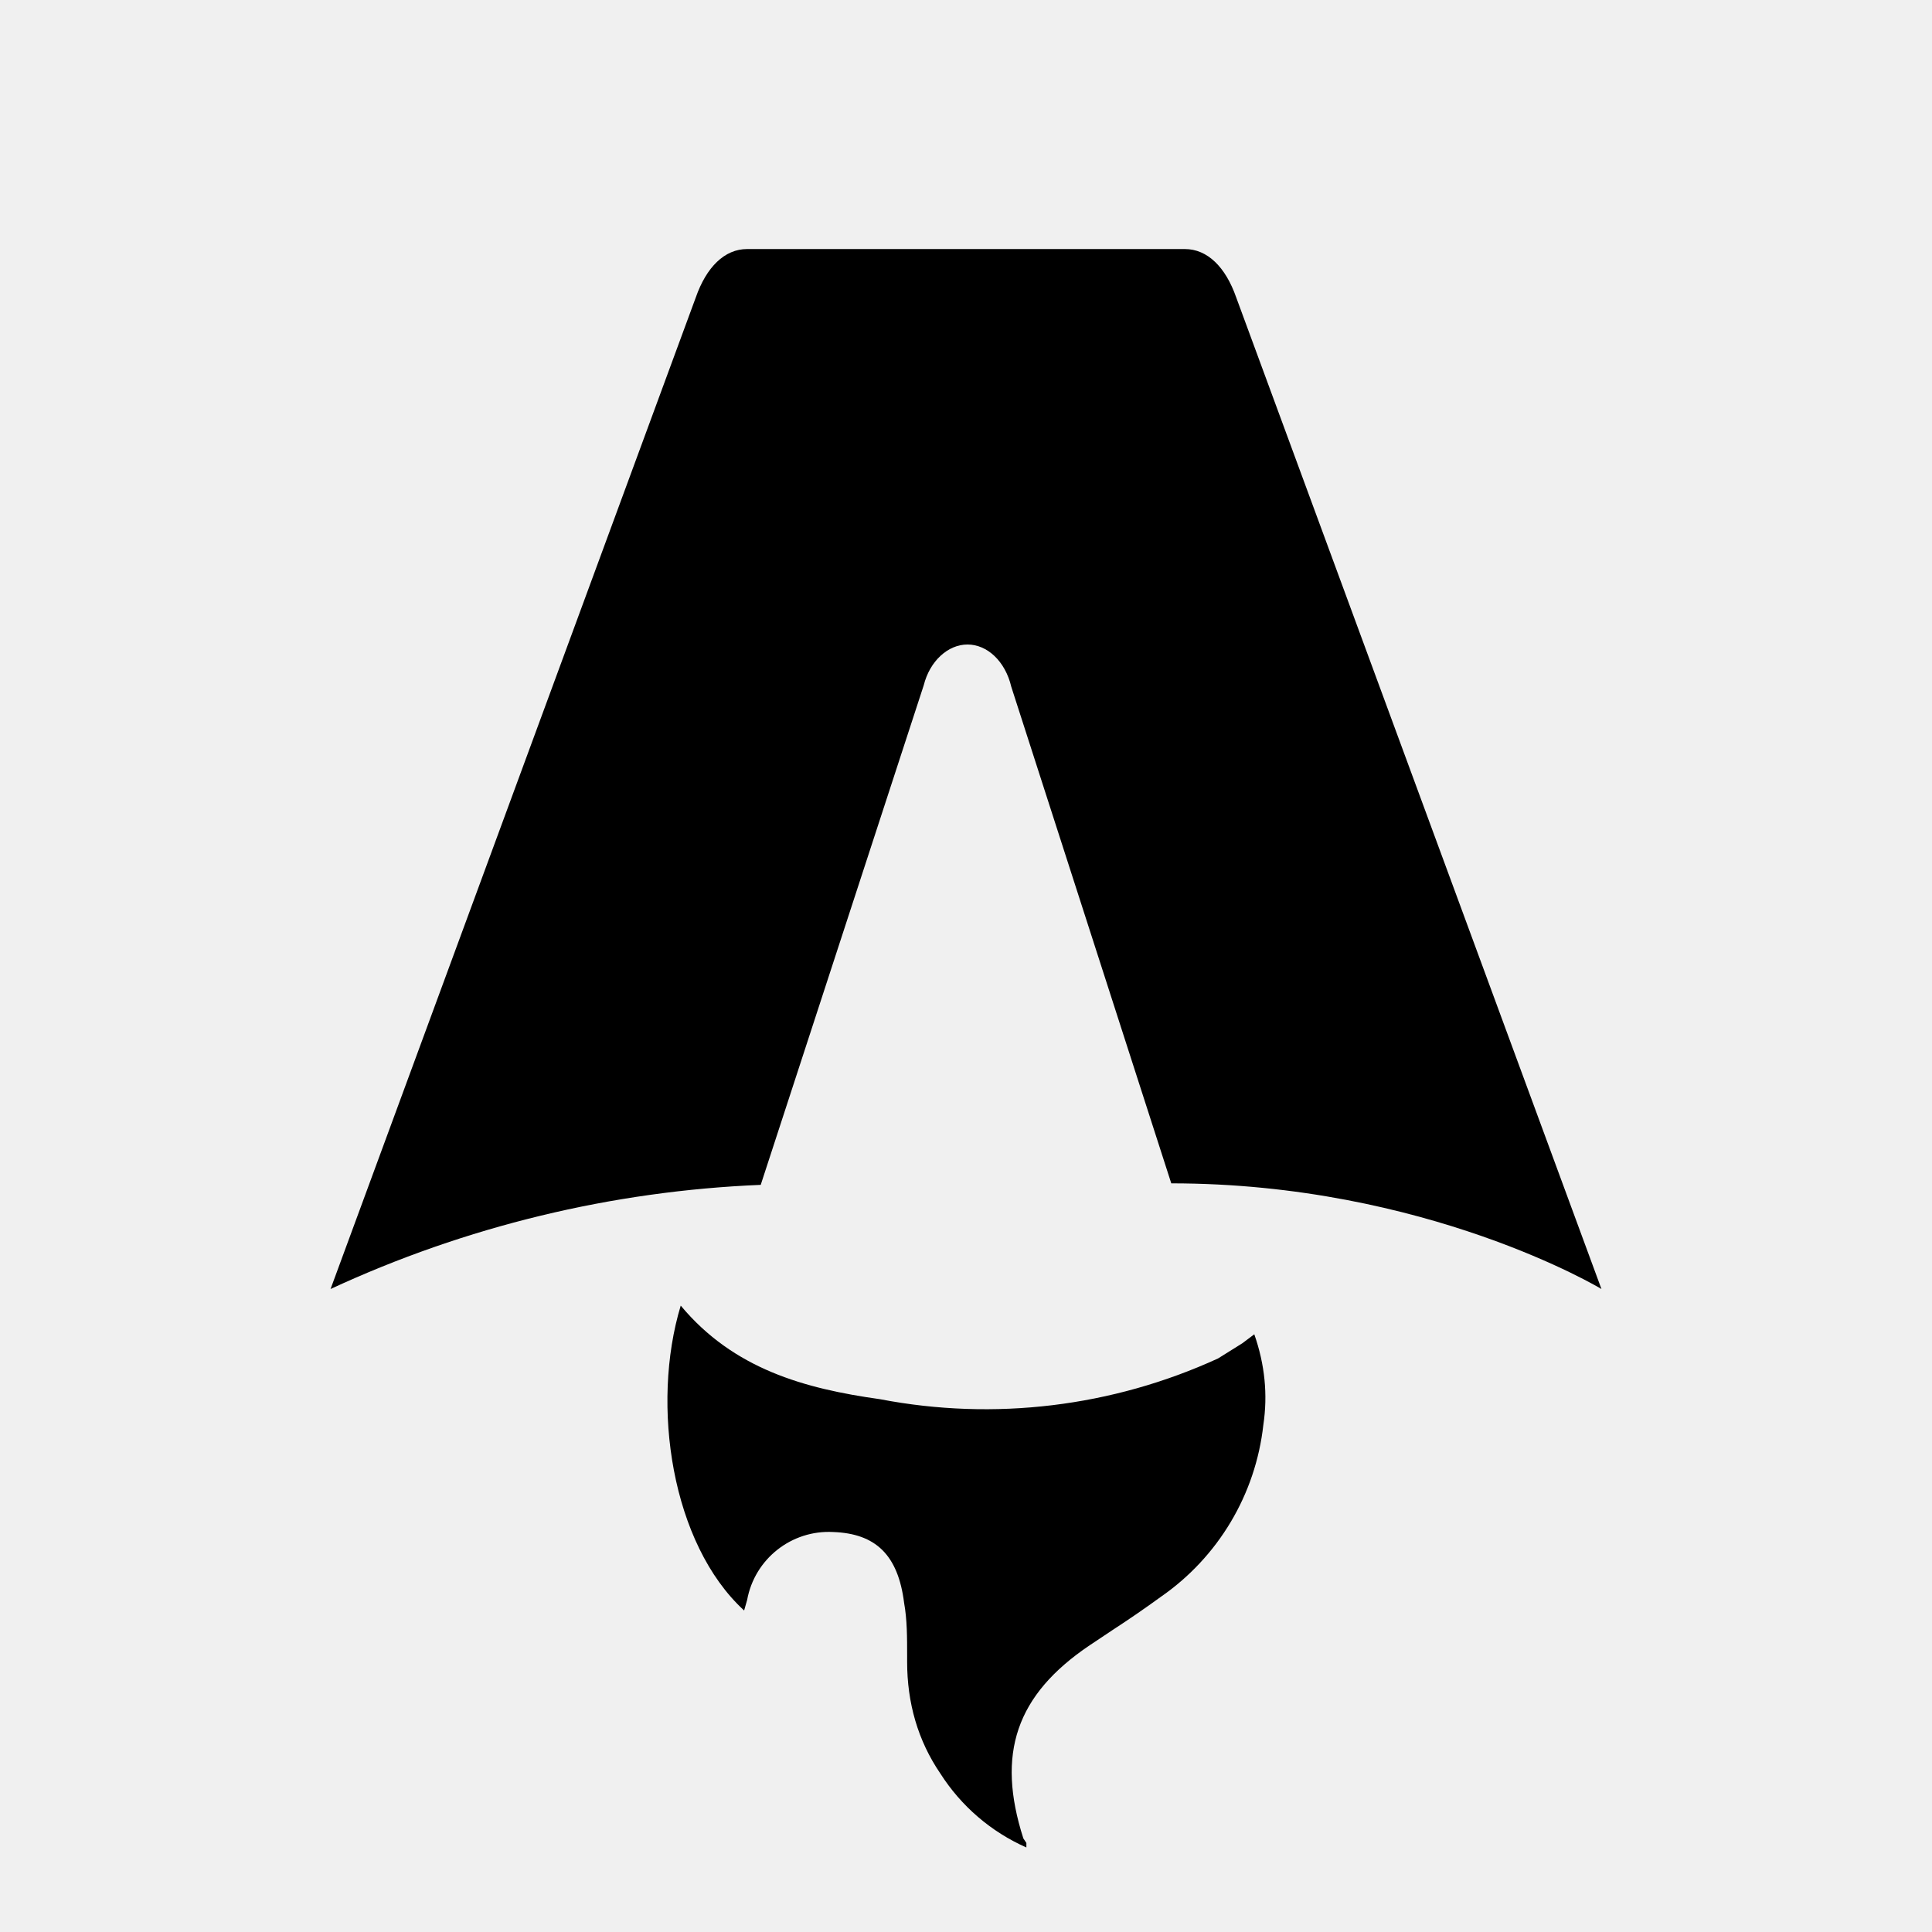
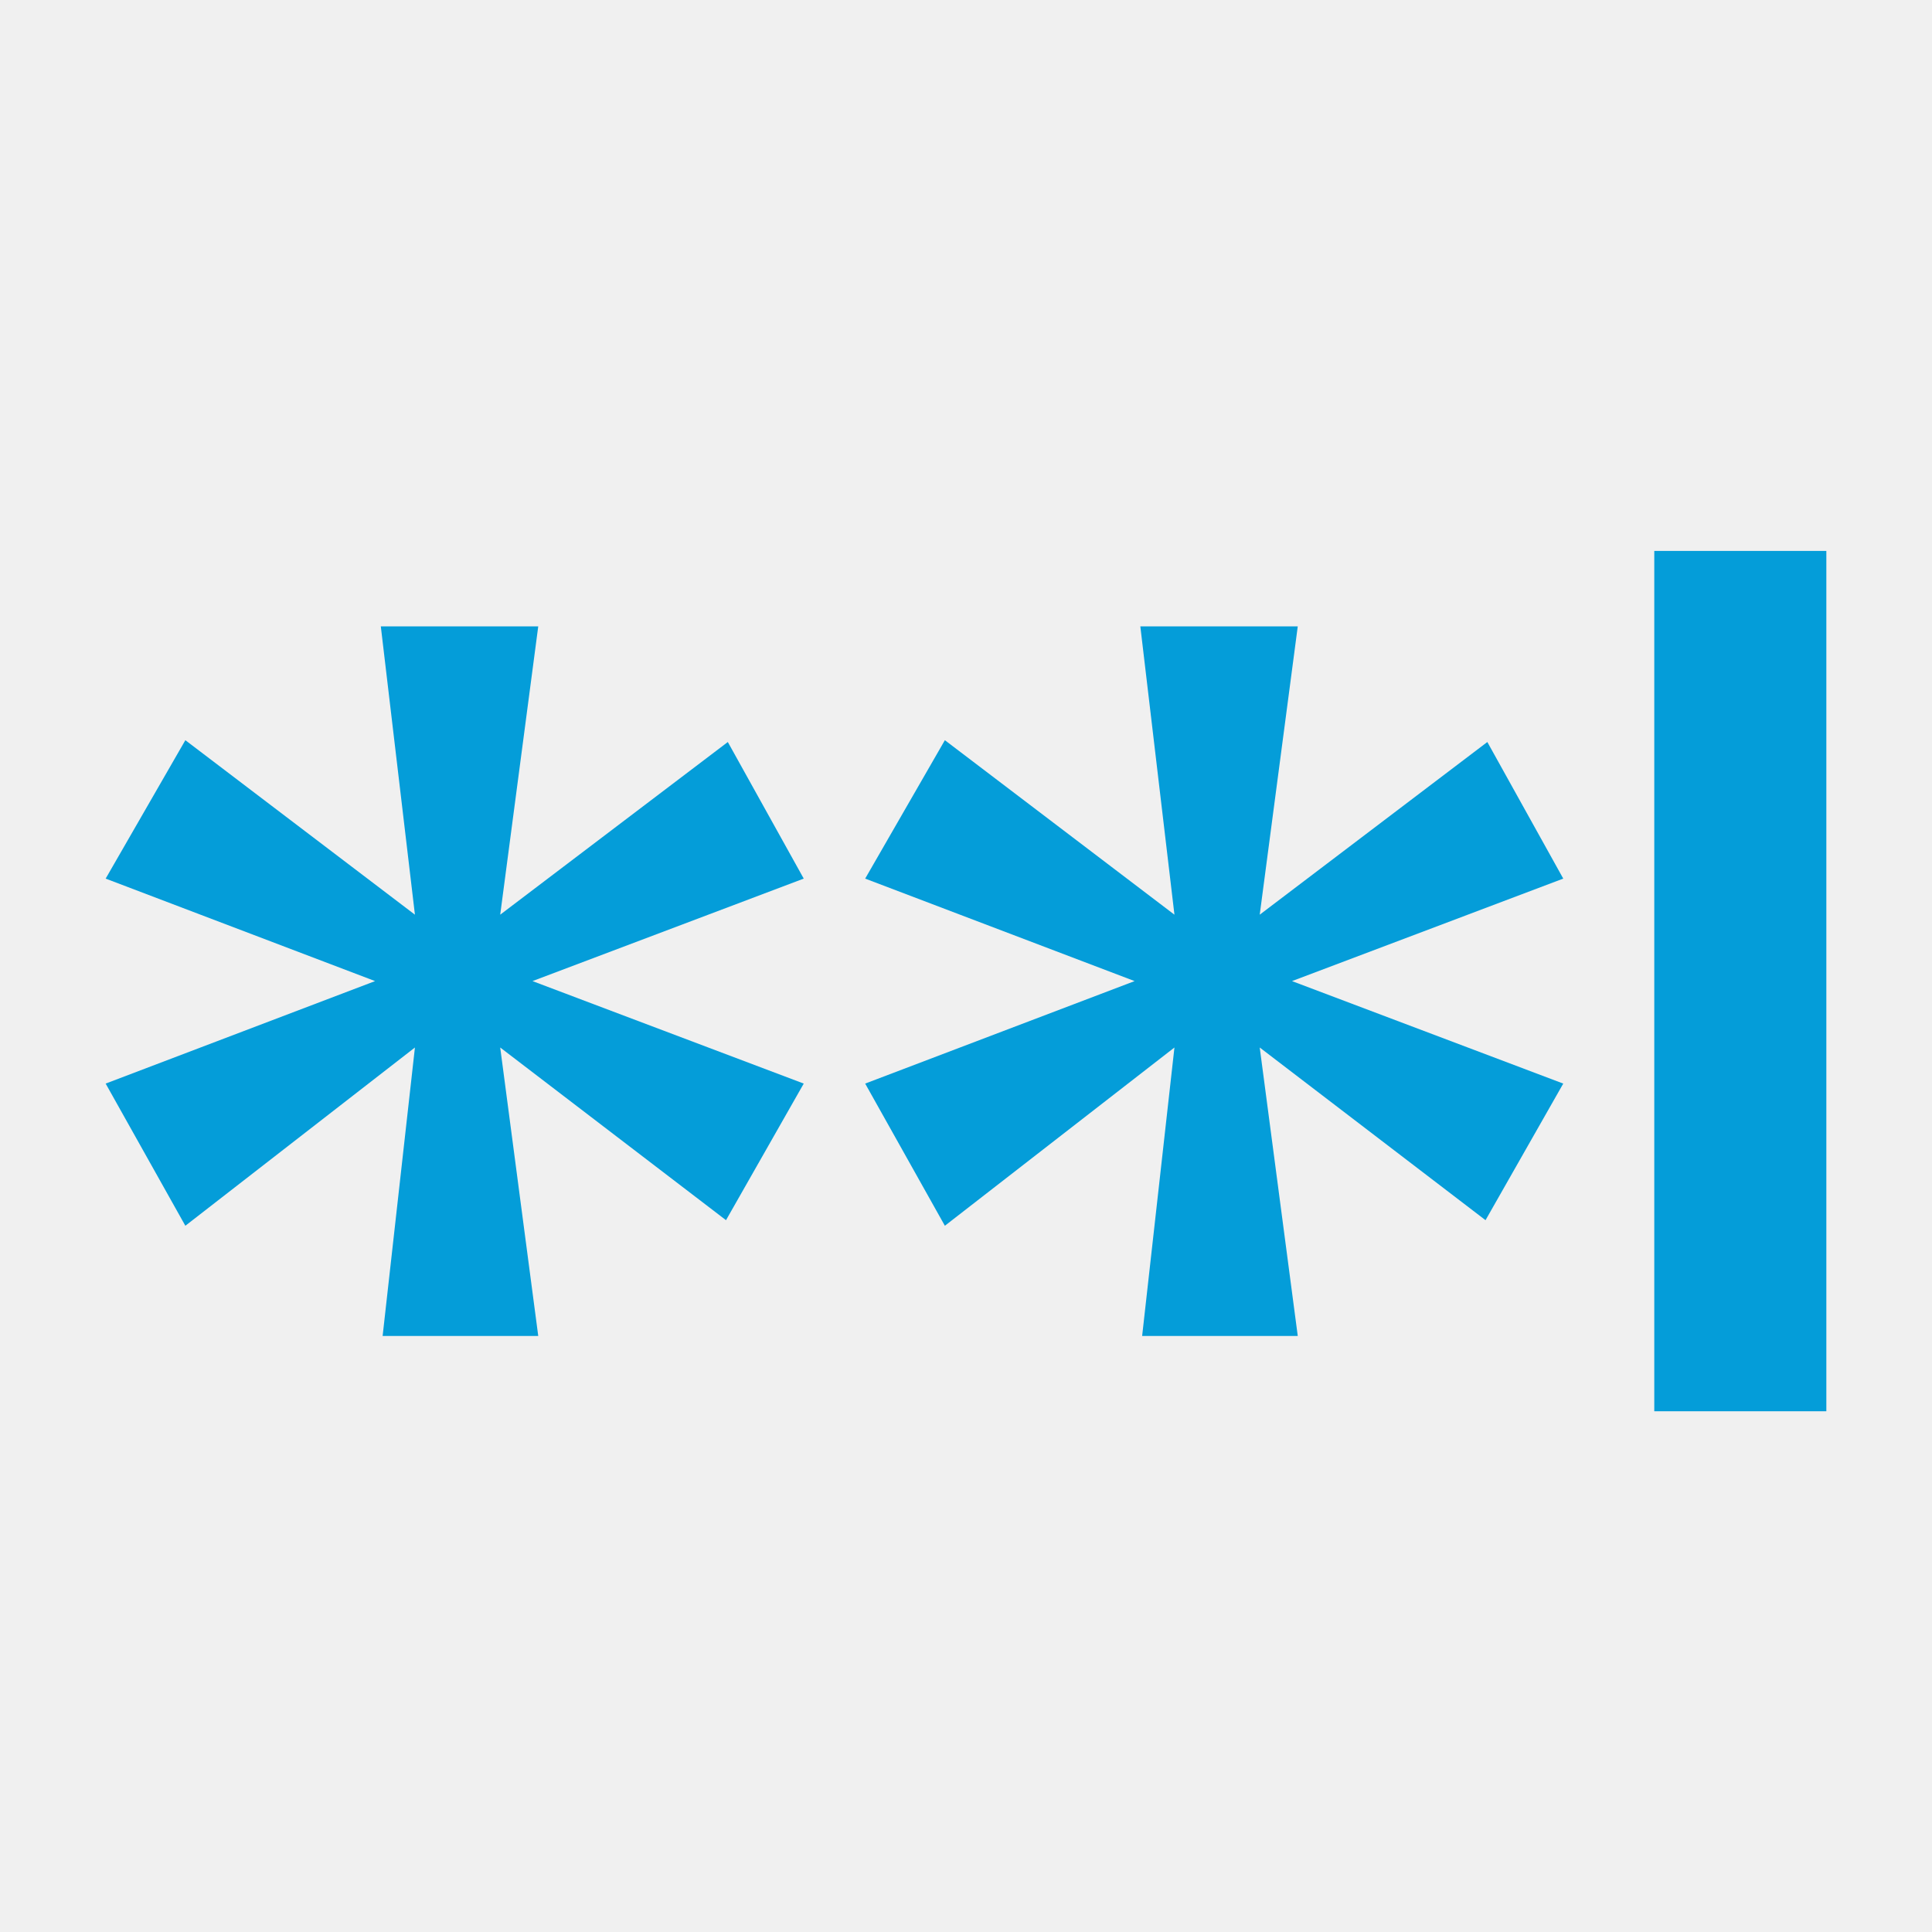
- <svg xmlns="http://www.w3.org/2000/svg" fill="none" viewBox="0 0 128 128">
-   <path d="M50.4 78.5a75.1 75.1 0 0 0-28.5 6.9l24.2-65.7c.7-2 1.9-3.2 3.4-3.2h29c1.5 0 2.7 1.2 3.4 3.2l24.2 65.7s-11.6-7-28.5-7L67 45.5c-.4-1.7-1.6-2.8-2.9-2.8-1.3 0-2.5 1.1-2.9 2.7L50.4 78.5Zm-1.1 28.2Zm-4.2-20.2c-2 6.6-.6 15.8 4.2 20.2a17.5 17.5 0 0 1 .2-.7 5.5 5.5 0 0 1 5.7-4.5c2.8.1 4.3 1.5 4.7 4.7.2 1.1.2 2.3.2 3.5v.4c0 2.7.7 5.2 2.2 7.4a13 13 0 0 0 5.7 4.9v-.3l-.2-.3c-1.8-5.6-.5-9.5 4.4-12.8l1.5-1a73 73 0 0 0 3.2-2.2 16 16 0 0 0 6.8-11.4c.3-2 .1-4-.6-6l-.8.6-1.6 1a37 37 0 0 1-22.4 2.7c-5-.7-9.7-2-13.2-6.2Z" />
+ <svg xmlns="http://www.w3.org/2000/svg" viewBox="0 0 128 128" fill="none">
+   <path d="M48.22,49.16l5.03,9.05L35.28,65l17.97,6.79l-5.15,9.05L33.14,69.4l2.52,19.11H25.35l2.14-19.11L12.28,81.21         L7,71.79L24.85,65L7,58.21l5.28-9.17L27.49,60.6L25.23,41.5h10.43L33.14,60.6L48.22,49.16z" />
+   <path d="M98.54,49.16l5.03,9.05L85.6,65l17.97,6.79l-5.15,9.05L83.46,69.4l2.52,19.11H75.67l2.14-19.11L62.6,81.21         l-5.28-9.42L75.17,65l-17.85-6.79l5.28-9.17L77.81,60.6L75.55,41.5h10.43L83.46,60.6L98.54,49.16z" />
+   <rect x="109.6" y="36.5" width="11.4" height="57">
+     <animate attributeName="opacity" values="1;1;0;0;1;1" dur="1.5s" steps="2" repeatCount="4" />
+   </rect>
  <style>
-         path { fill: #000; }
-         @media (prefers-color-scheme: dark) {
-             path { fill: #FFF; }
-         }
+         path, rect { fill: #049DD9; }
    </style>
</svg>
